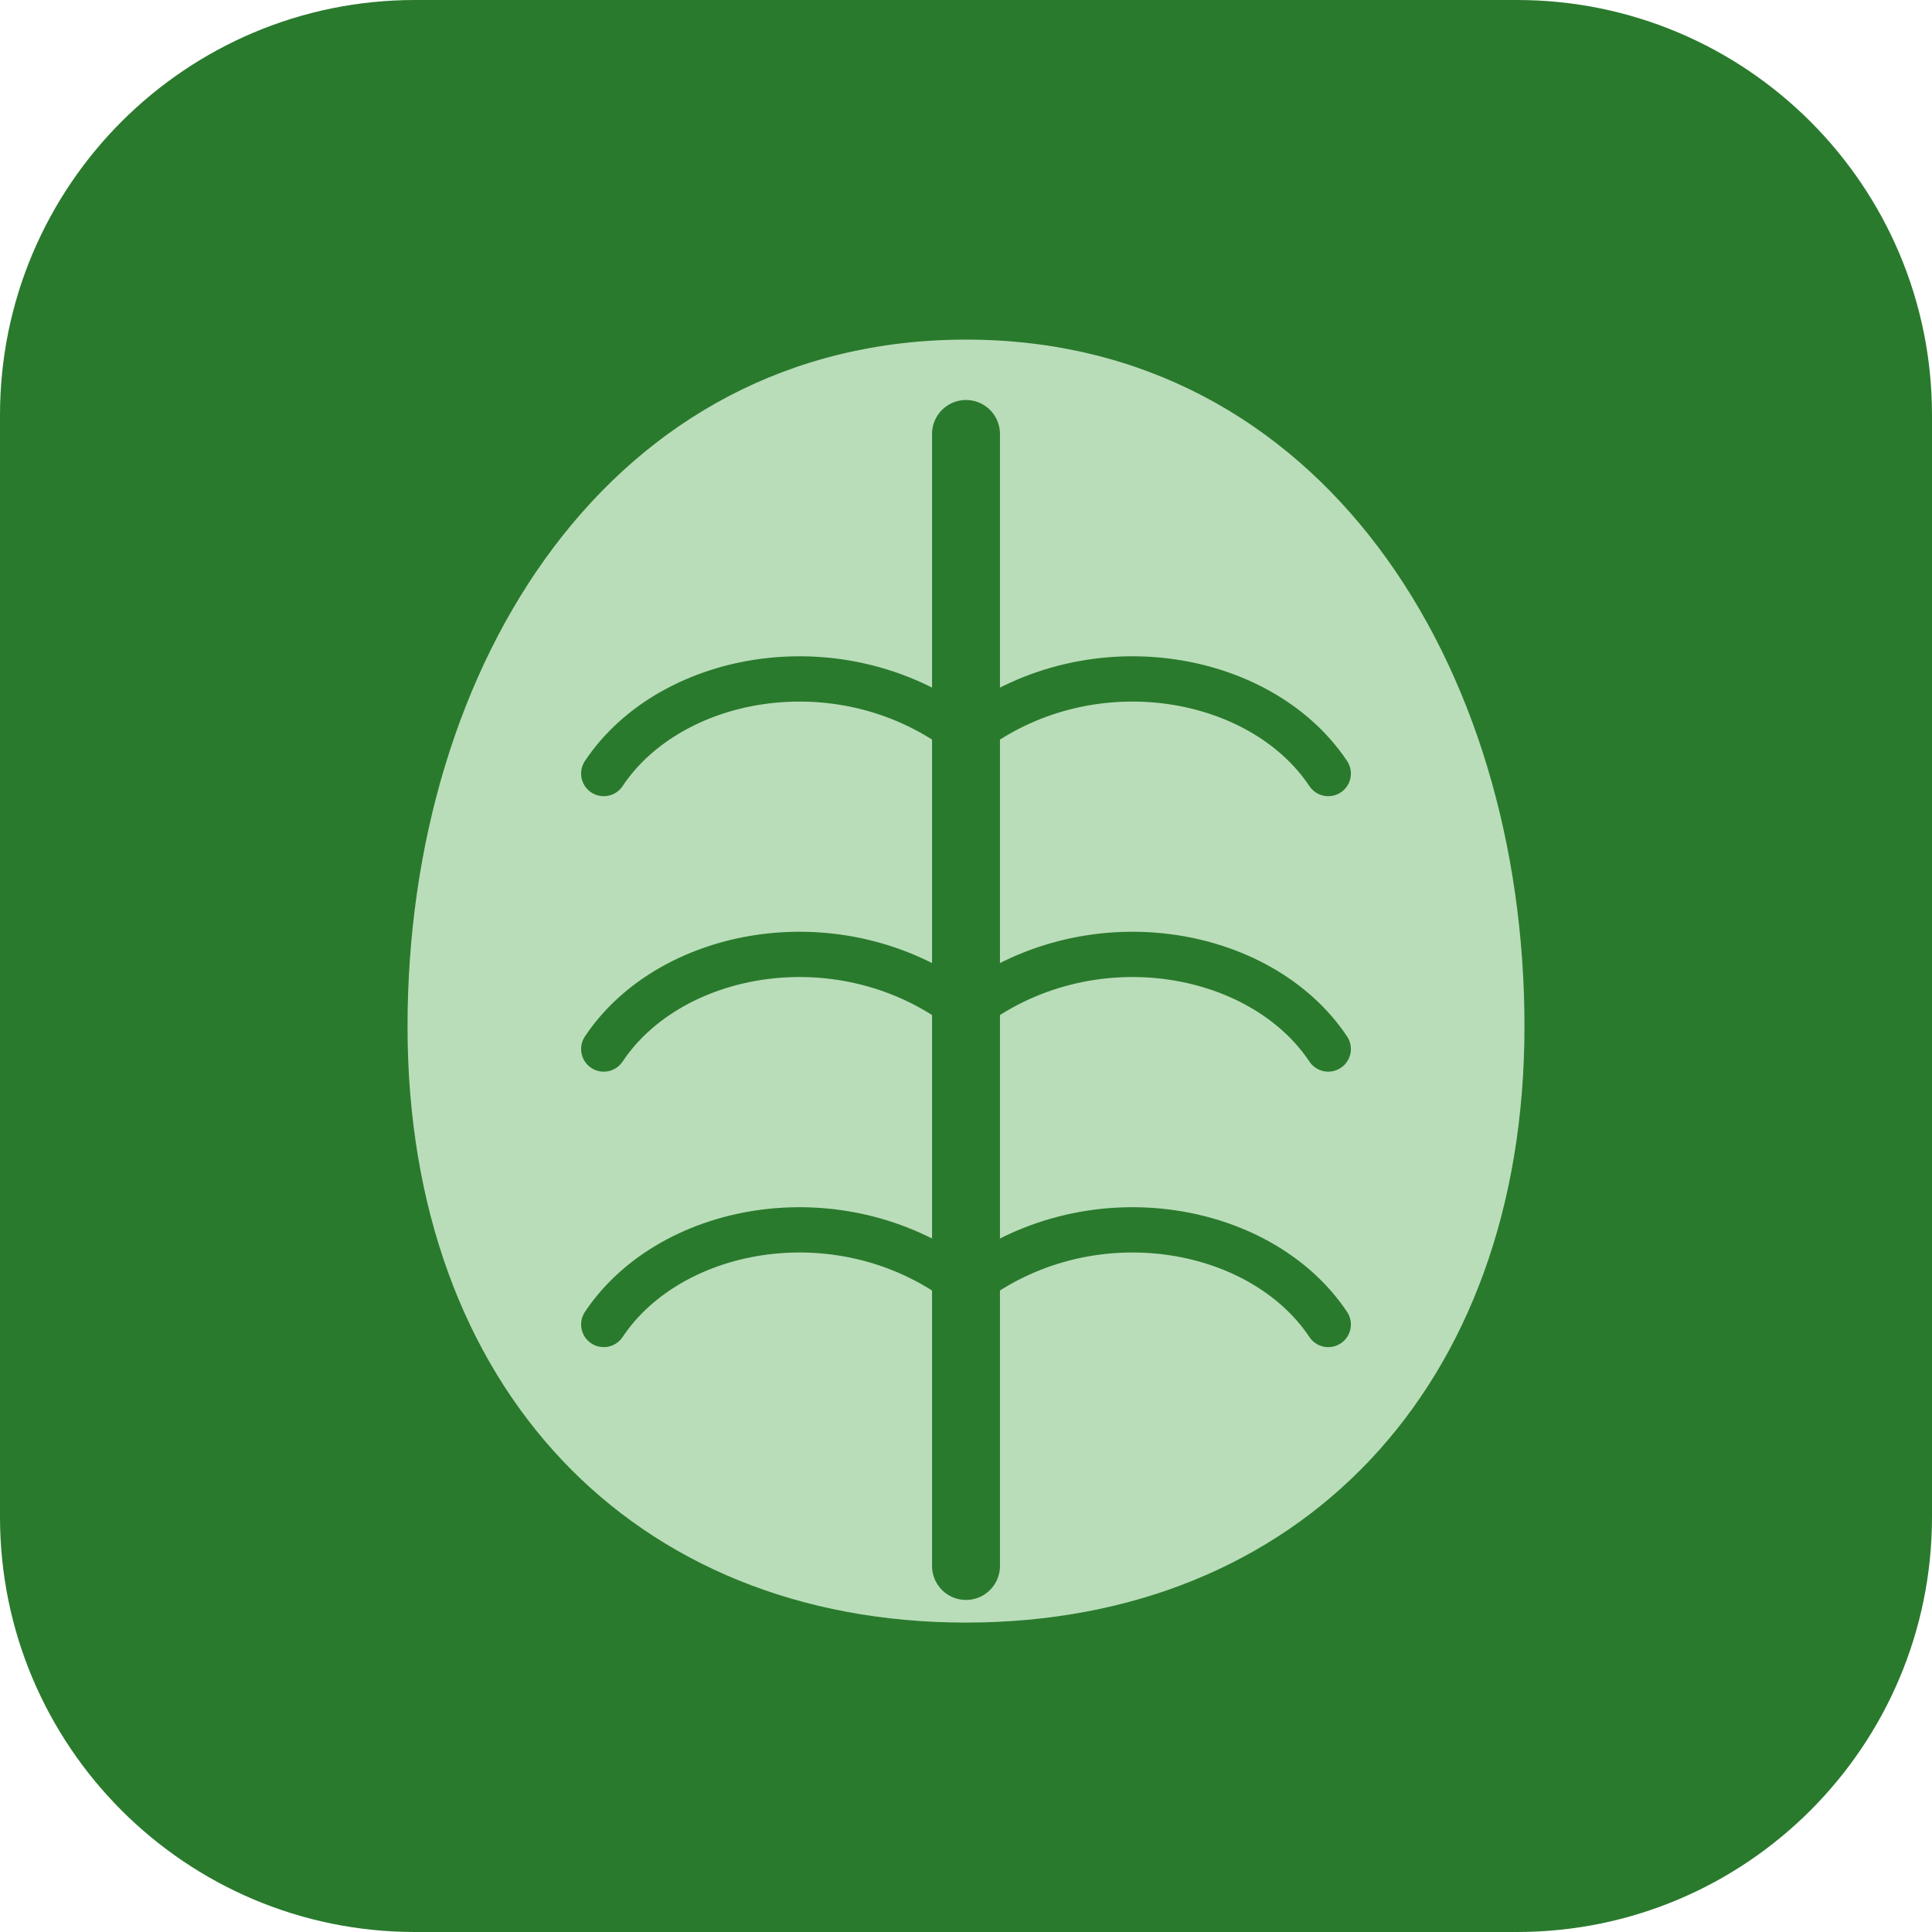
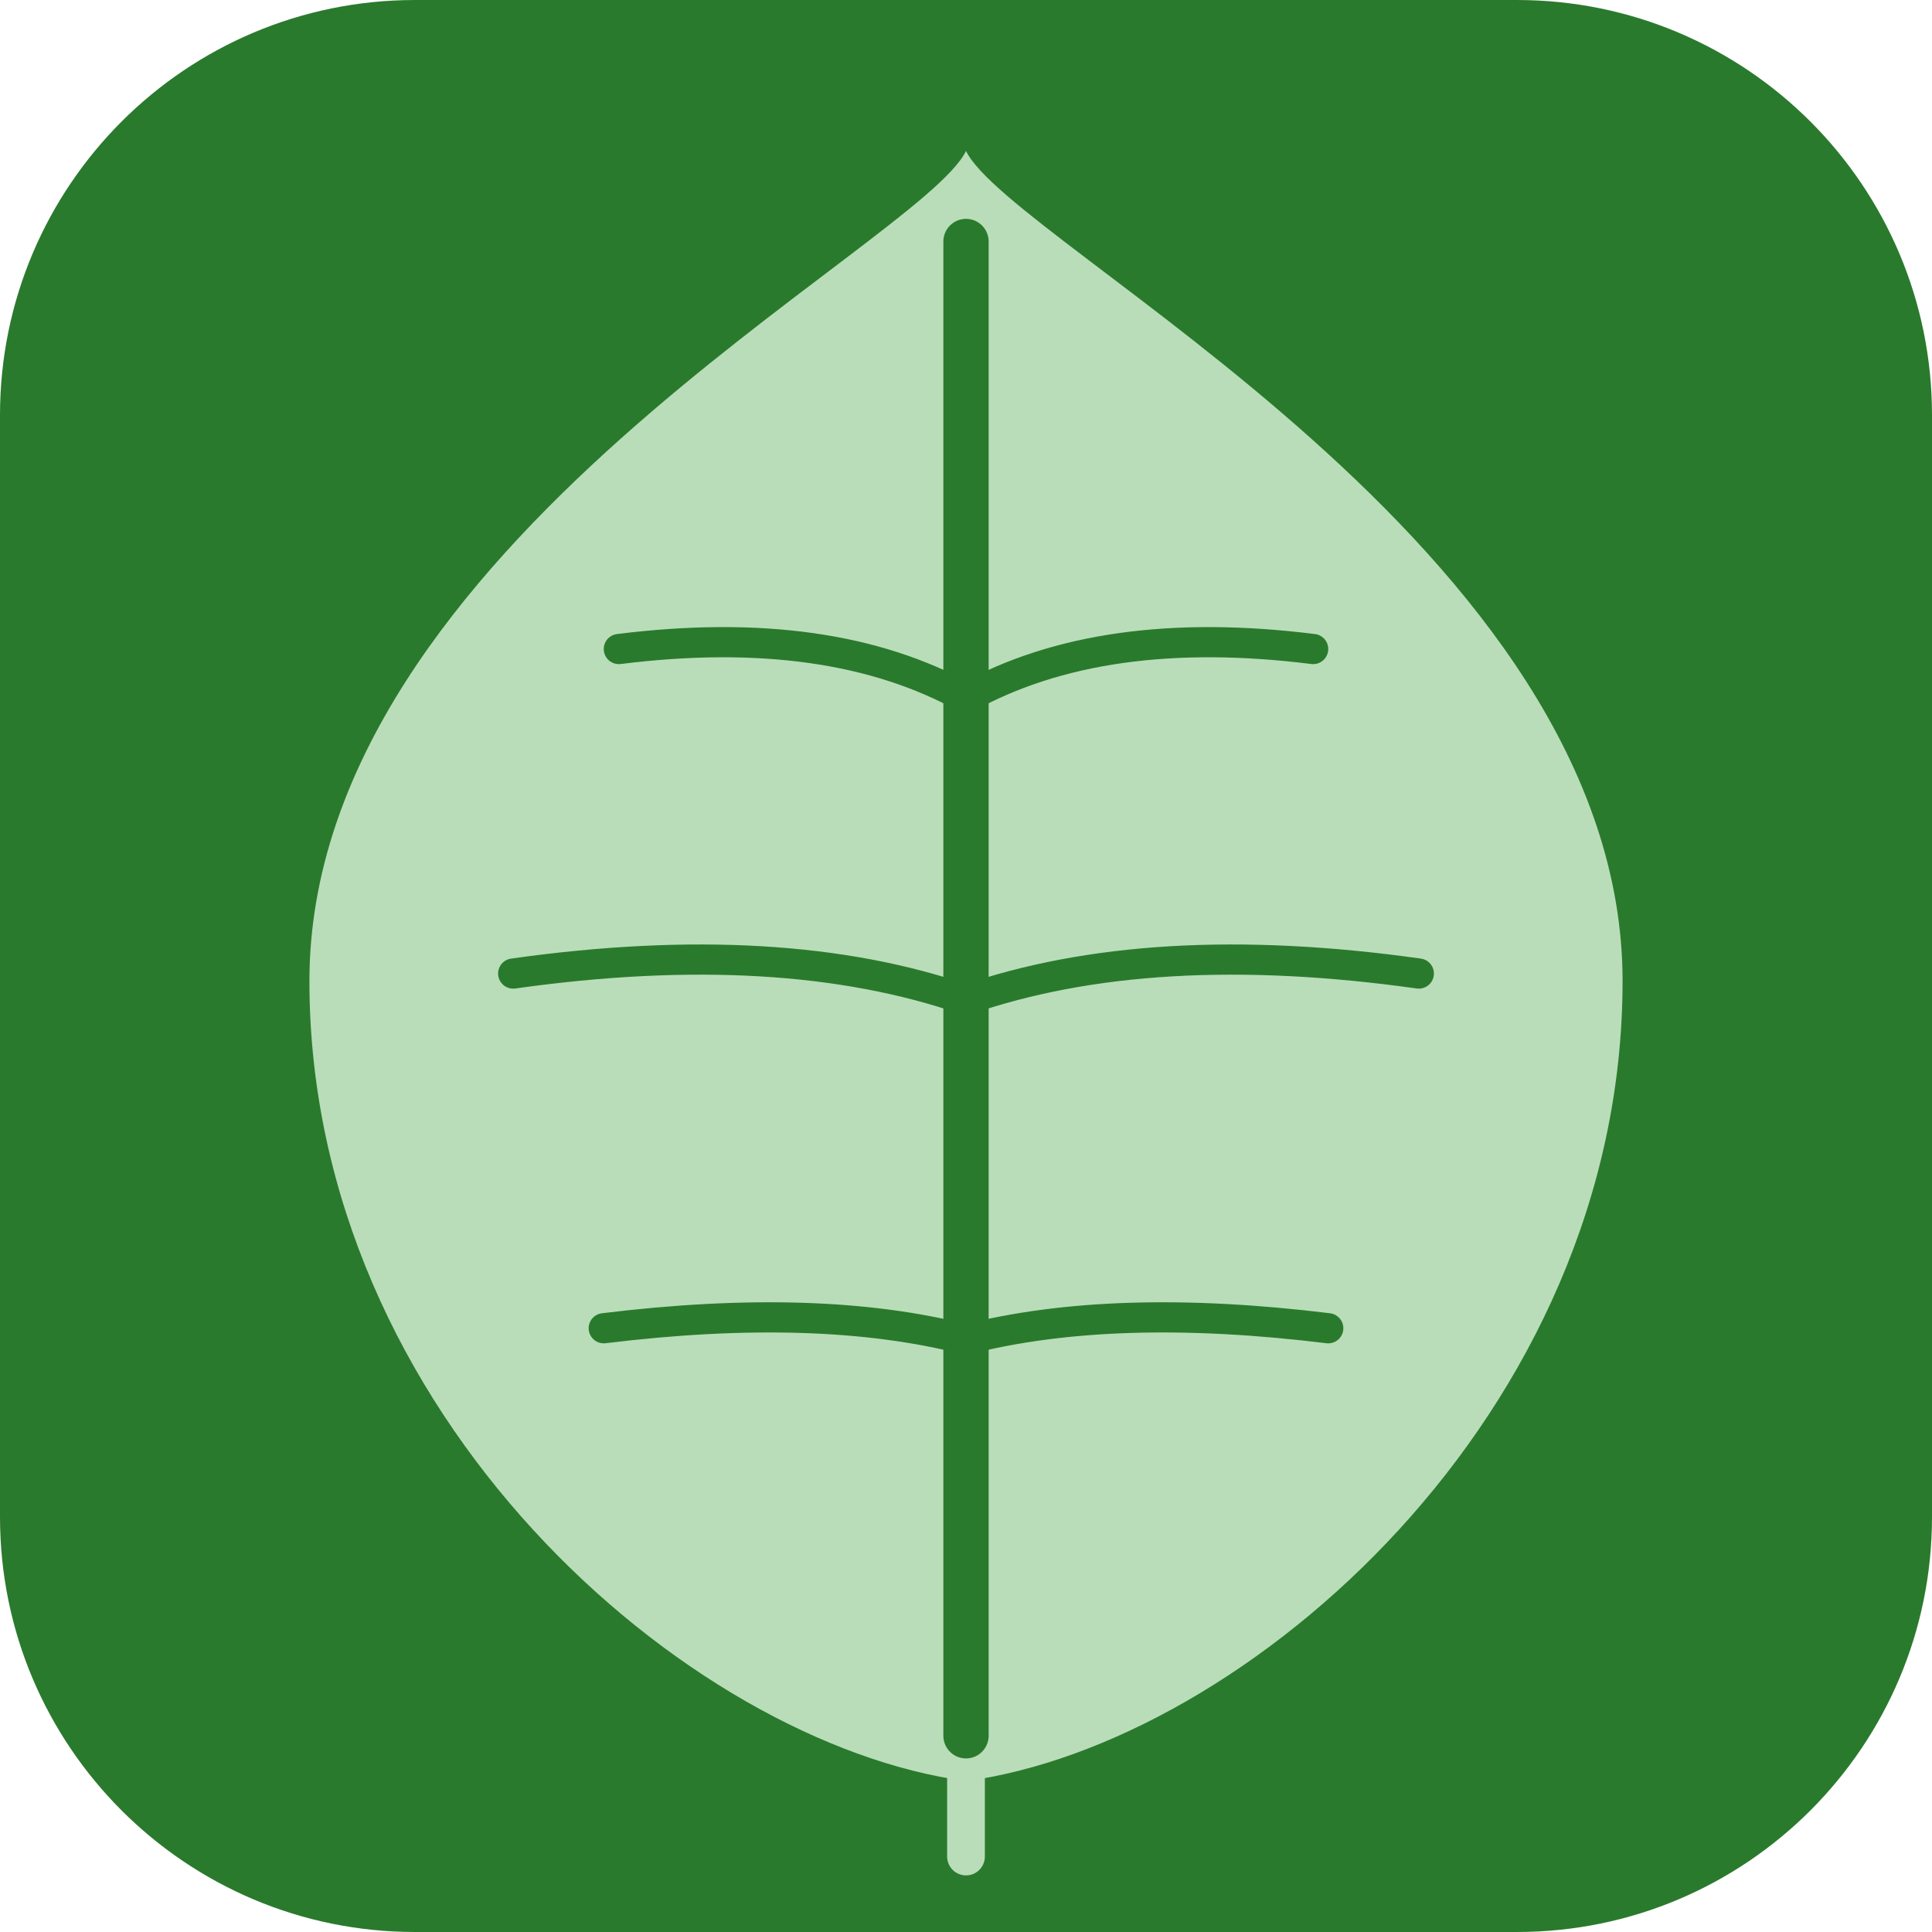
<svg xmlns="http://www.w3.org/2000/svg" viewBox="0 0 512 512">
  <rect width="512" height="512" rx="110" fill="#2a7a2d" />
-   <path d="M256 90 C162 90 108 176 108 272 C108 368 168 430 256 430 C344 430 404 368 404 272 C404 176 350 90 256 90Z" fill="#b9ddb9" />
-   <line x1="256" y1="115" x2="256" y2="415" stroke="#2a7a2d" stroke-width="18" stroke-linecap="round" />
-   <path d="M256 195 C224 170 178 178 160 205" stroke="#2a7a2d" stroke-width="12" stroke-linecap="round" fill="none" />
-   <path d="M256 195 C288 170 334 178 352 205" stroke="#2a7a2d" stroke-width="12" stroke-linecap="round" fill="none" />
-   <path d="M256 268 C224 243 178 251 160 278" stroke="#2a7a2d" stroke-width="12" stroke-linecap="round" fill="none" />
-   <path d="M256 268 C288 243 334 251 352 278" stroke="#2a7a2d" stroke-width="12" stroke-linecap="round" fill="none" />
-   <path d="M256 341 C224 316 178 324 160 351" stroke="#2a7a2d" stroke-width="12" stroke-linecap="round" fill="none" />
-   <path d="M256 341 C288 316 334 324 352 351" stroke="#2a7a2d" stroke-width="12" stroke-linecap="round" fill="none" />
+   <path d="M 256 40            C 268 65, 430 145, 430 260            C 430 375, 330 462, 256 472            C 182 462,  82 375,  82 260            C  82 145, 244  65, 256  40 Z" fill="#b9ddb9" />
+   <line x1="256" y1="462" x2="256" y2="492" stroke="#b9ddb9" stroke-width="10" stroke-linecap="round" />
+   <line x1="256" y1="64" x2="256" y2="460" stroke="#2a7a2d" stroke-width="12" stroke-linecap="round" />
+   <path d="M 256 185 Q 292 165 348 172" stroke="#2a7a2d" stroke-width="8" fill="none" stroke-linecap="round" />
+   <path d="M 256 185 Q 220 165 164 172" stroke="#2a7a2d" stroke-width="8" fill="none" stroke-linecap="round" />
+   <path d="M 256 265 Q 305 248 376 258" stroke="#2a7a2d" stroke-width="8" fill="none" stroke-linecap="round" />
+   <path d="M 256 265 Q 207 248 136 258" stroke="#2a7a2d" stroke-width="8" fill="none" stroke-linecap="round" />
+   <path d="M 256 355 Q 295 345 352 352" stroke="#2a7a2d" stroke-width="8" fill="none" stroke-linecap="round" />
+   <path d="M 256 355 Q 217 345 160 352" stroke="#2a7a2d" stroke-width="8" fill="none" stroke-linecap="round" />
</svg>
